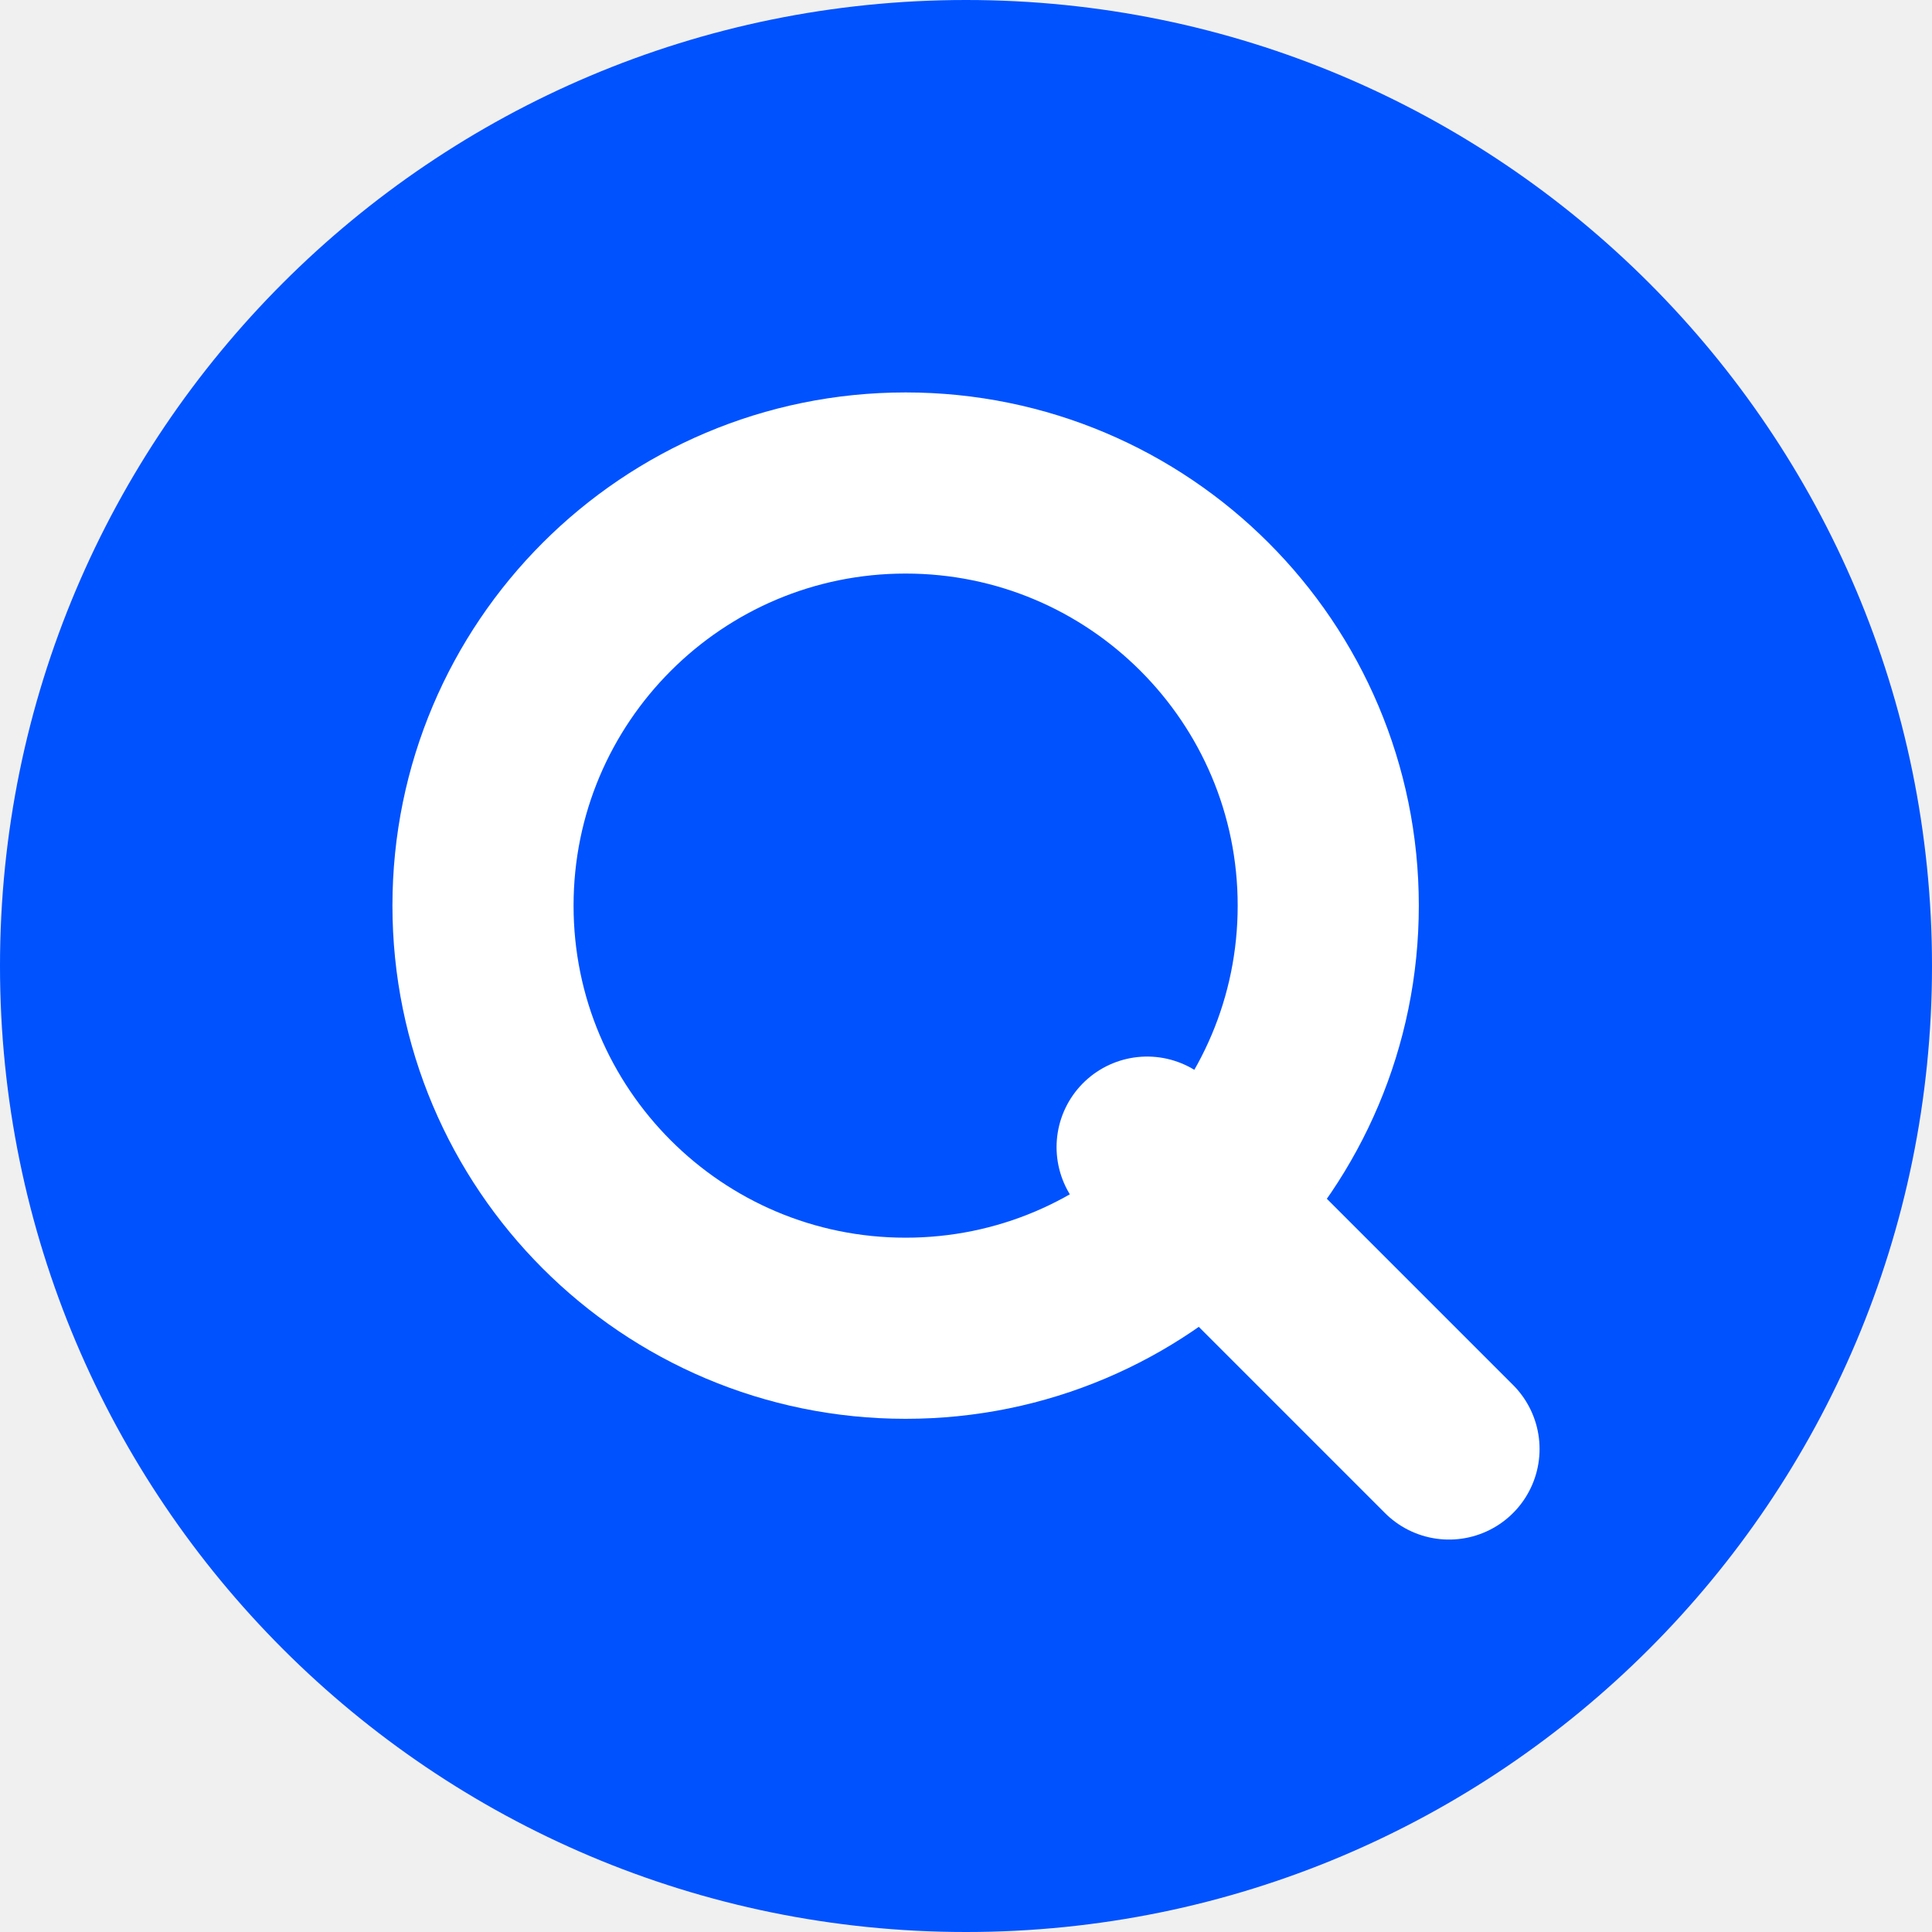
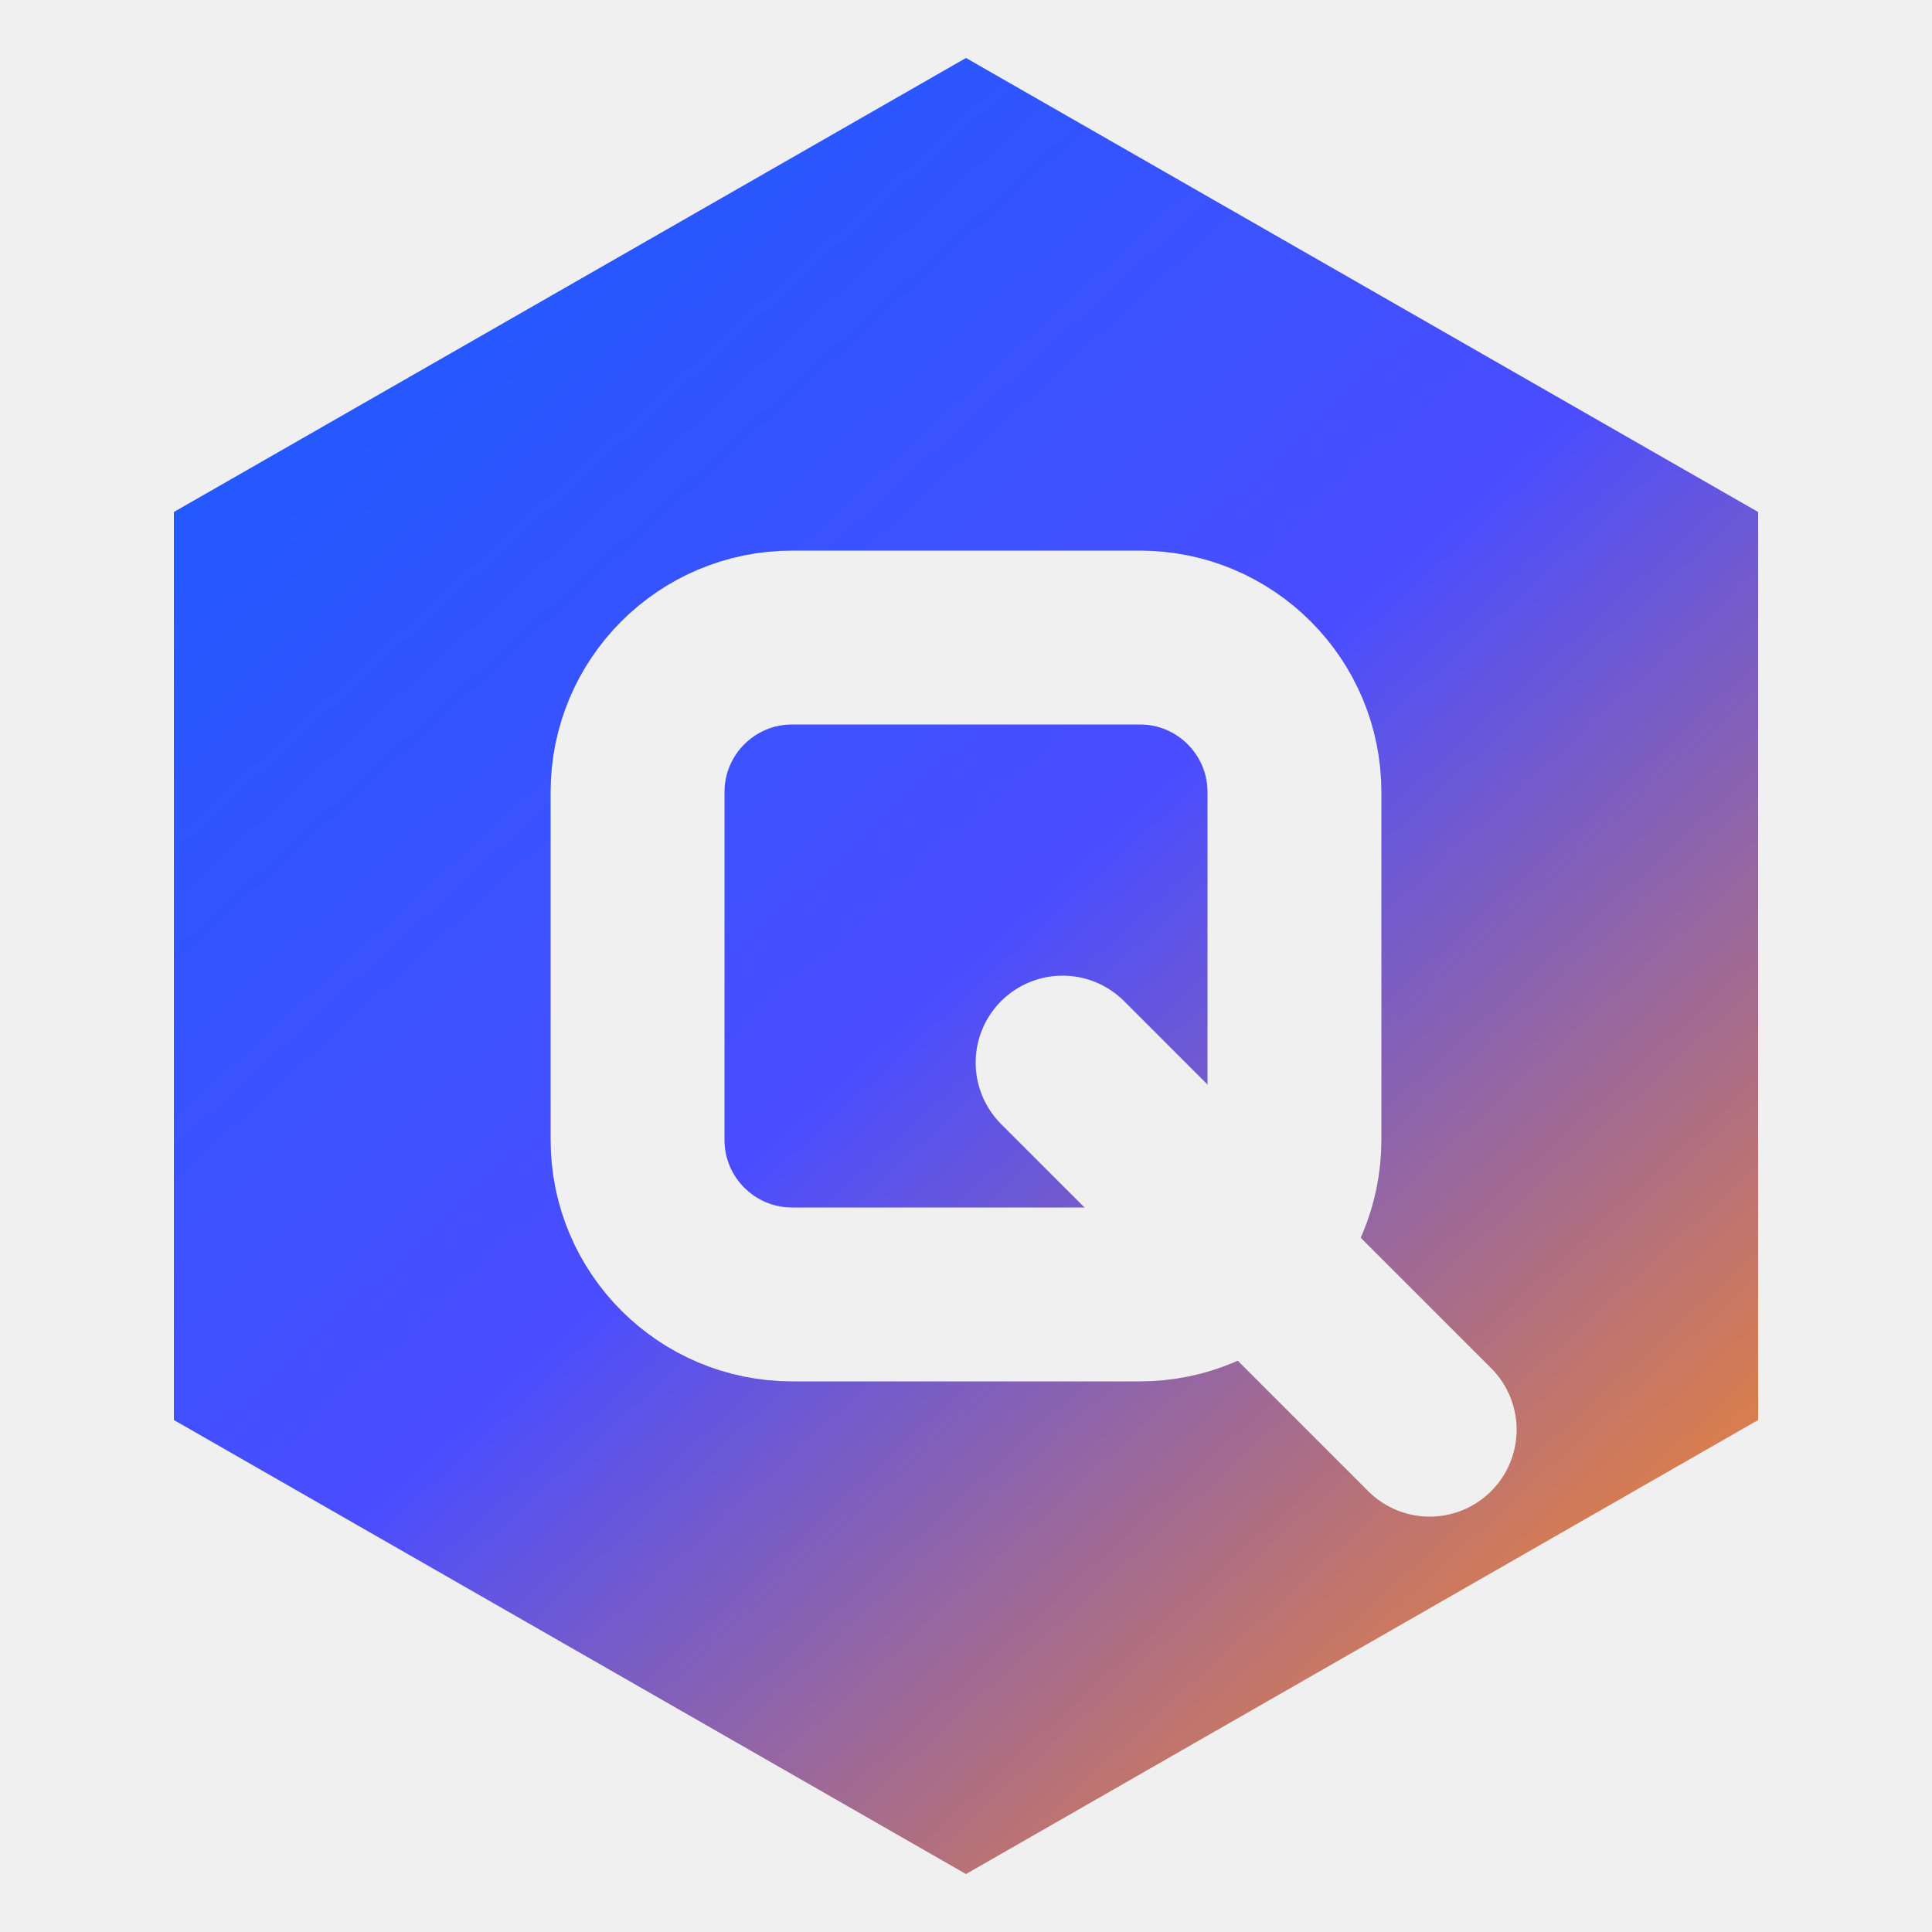
- <svg xmlns="http://www.w3.org/2000/svg" viewBox="0 0 64 64">
-   <circle cx="32" cy="32" r="32" fill="#0052ff" />
-   <circle cx="30" cy="30" r="14" fill="none" stroke="#fff" stroke-width="6" />
-   <path d="M38 38l10 10" stroke="#fff" stroke-width="6" stroke-linecap="round" />
+ <svg xmlns="http://www.w3.org/2000/svg" viewBox="0 0 100 100" width="100" height="100">
+   <defs>
+     <linearGradient id="qg" x1="0.1" y1="0" x2="0.9" y2="1">
+       <stop offset="0" stop-color="#1a5cff" />
+       <stop offset=".5" stop-color="#4a4dff" />
+       <stop offset="1" stop-color="#ff8a1f" />
+     </linearGradient>
+     <mask id="qm">
+       <rect width="100" height="100" fill="#fff" />
+       <rect x="33" y="33" width="34" height="34" rx="8" fill="none" stroke="#000" stroke-width="9" />
+       <path d="M55 55 L74 74" stroke="#000" stroke-width="9" stroke-linecap="round" />
+     </mask>
+   </defs>
+   <path d="M50 3 L91 26.5 L91 73.5 L50 97 L9 73.5 L9 26.5 Z" fill="url(#qg)" mask="url(#qm)" />
</svg>
